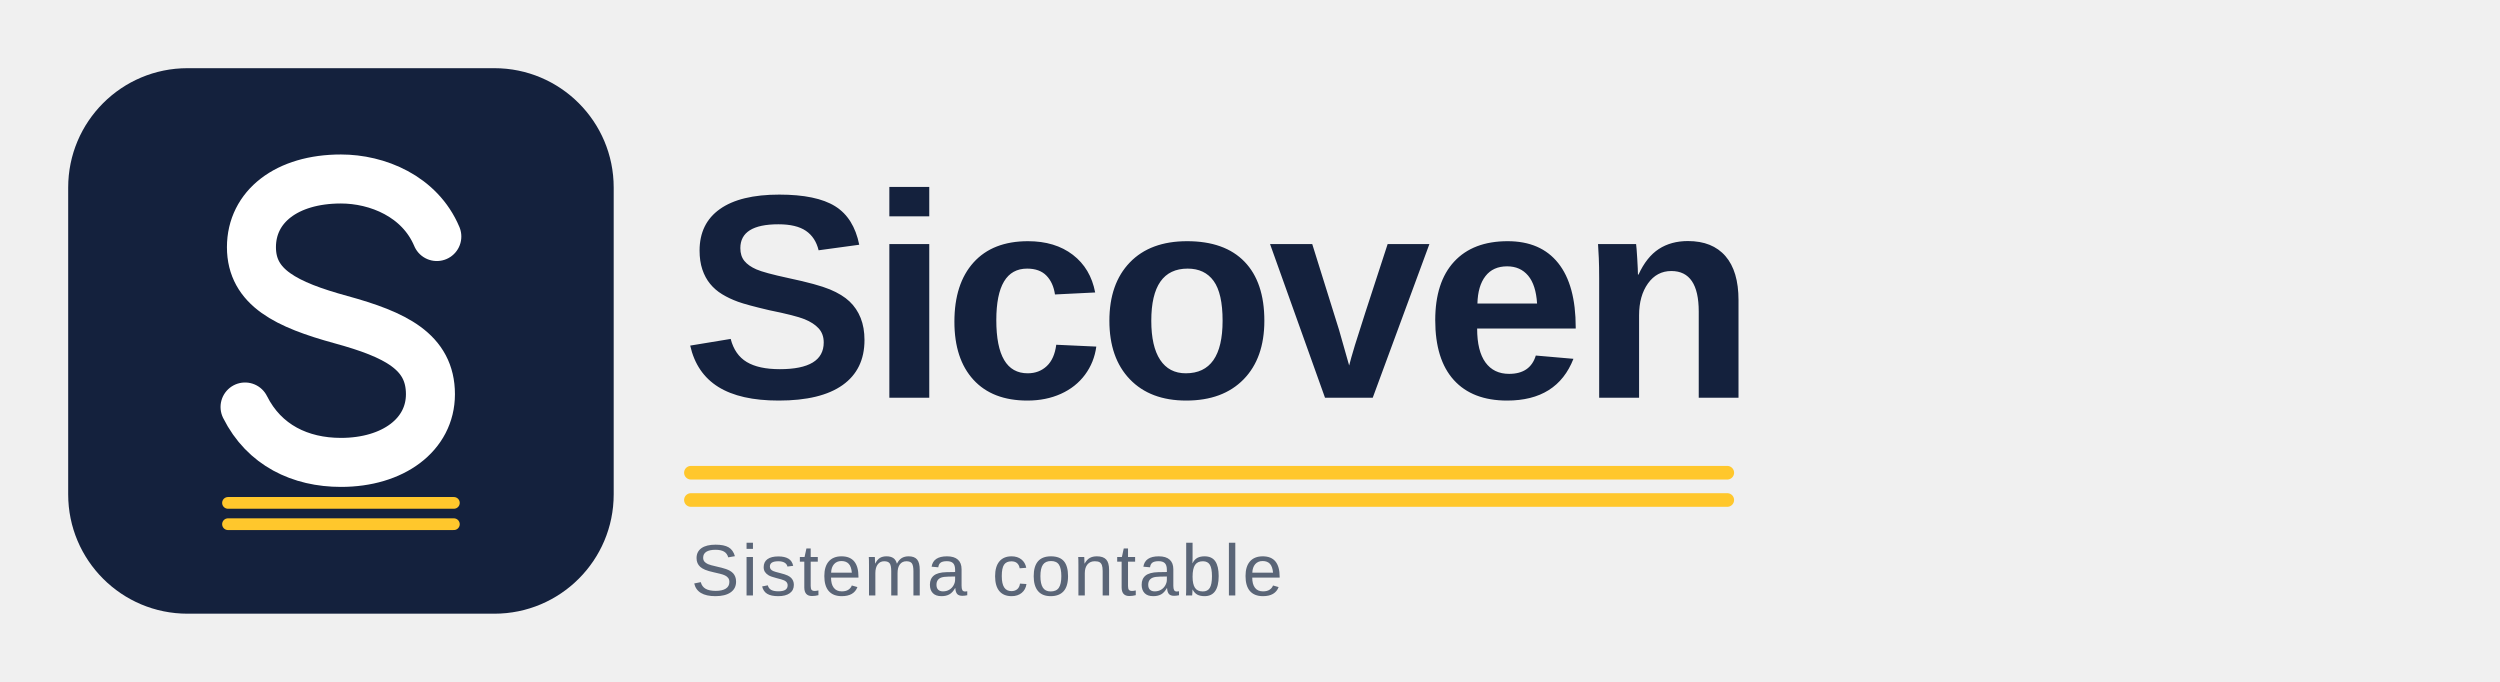
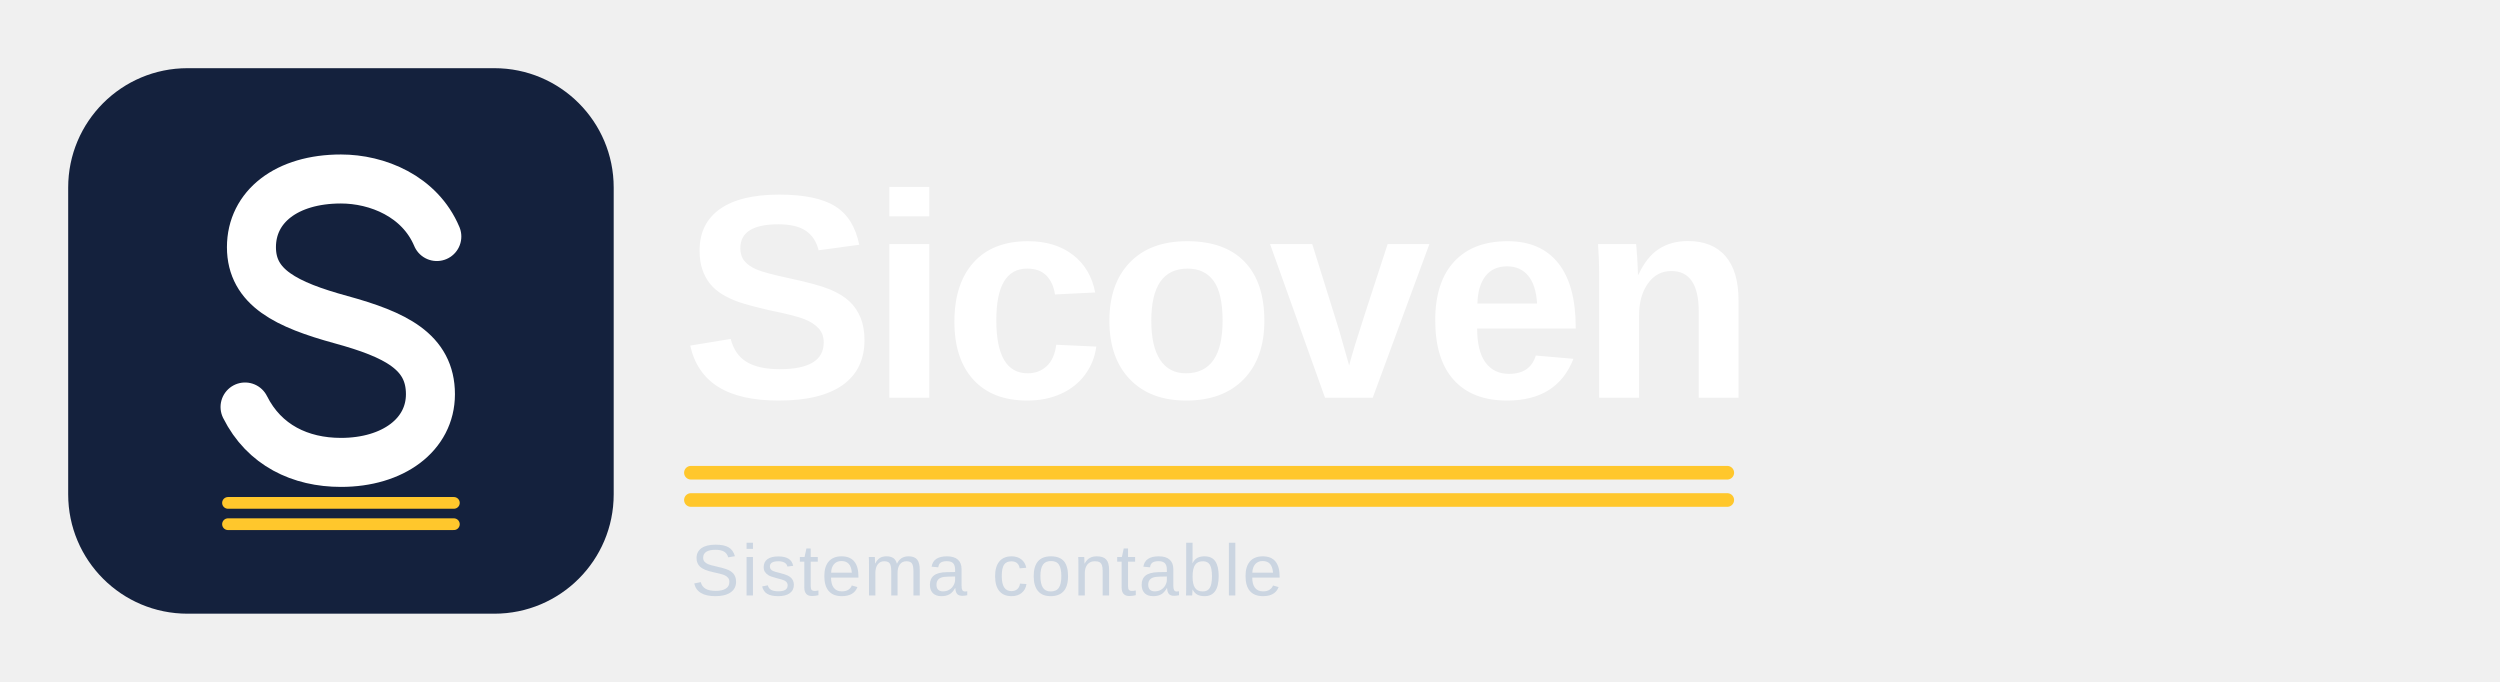
<svg xmlns="http://www.w3.org/2000/svg" viewBox="0 0 1100 300" width="1100" height="300" role="img" aria-labelledby="title desc">
  <g transform="translate(30,30) scale(0.4688)">
    <rect width="512" height="512" rx="112" fill="#14213D" />
    <g transform="translate(0,-20)">
      <path d="M346 178 C330 140 290 124 256 124 C205 124 172 150 172 188 C172 226 205 242 256 256 C307 270 340 286 340 326 C340 364 305 390 256 390 C218 390 184 374 166 338" fill="none" stroke="#FFFFFF" stroke-width="46" stroke-linecap="round" stroke-linejoin="round" />
      <line x1="150" y1="428" x2="362" y2="428" stroke="#FFC72C" stroke-width="11" stroke-linecap="round" />
      <line x1="150" y1="448" x2="362" y2="448" stroke="#FFC72C" stroke-width="11" stroke-linecap="round" />
    </g>
  </g>
-   <text x="300" y="175" font-family="Segoe UI, Helvetica Neue, Arial, sans-serif" font-size="128" font-weight="700" letter-spacing="-3" fill="#14213D">Sicoven</text>
+   <text x="300" y="175" font-family="Segoe UI, Helvetica Neue, Arial, sans-serif" font-size="128" font-weight="700" letter-spacing="-3" fill="#FFFFFF">Sicoven</text>
  <line x1="304" y1="208" x2="760" y2="208" stroke="#FFC72C" stroke-width="6" stroke-linecap="round" />
  <line x1="304" y1="220" x2="760" y2="220" stroke="#FFC72C" stroke-width="6" stroke-linecap="round" />
-   <text x="304" y="262" font-family="Segoe UI, Helvetica Neue, Arial, sans-serif" font-size="32" font-weight="500" letter-spacing="1" fill="#5A6577">Sistema contable</text>
+   <text x="304" y="262" font-family="Segoe UI, Helvetica Neue, Arial, sans-serif" font-size="32" font-weight="500" letter-spacing="1" fill="#CBD5E1">Sistema contable</text>
</svg>
